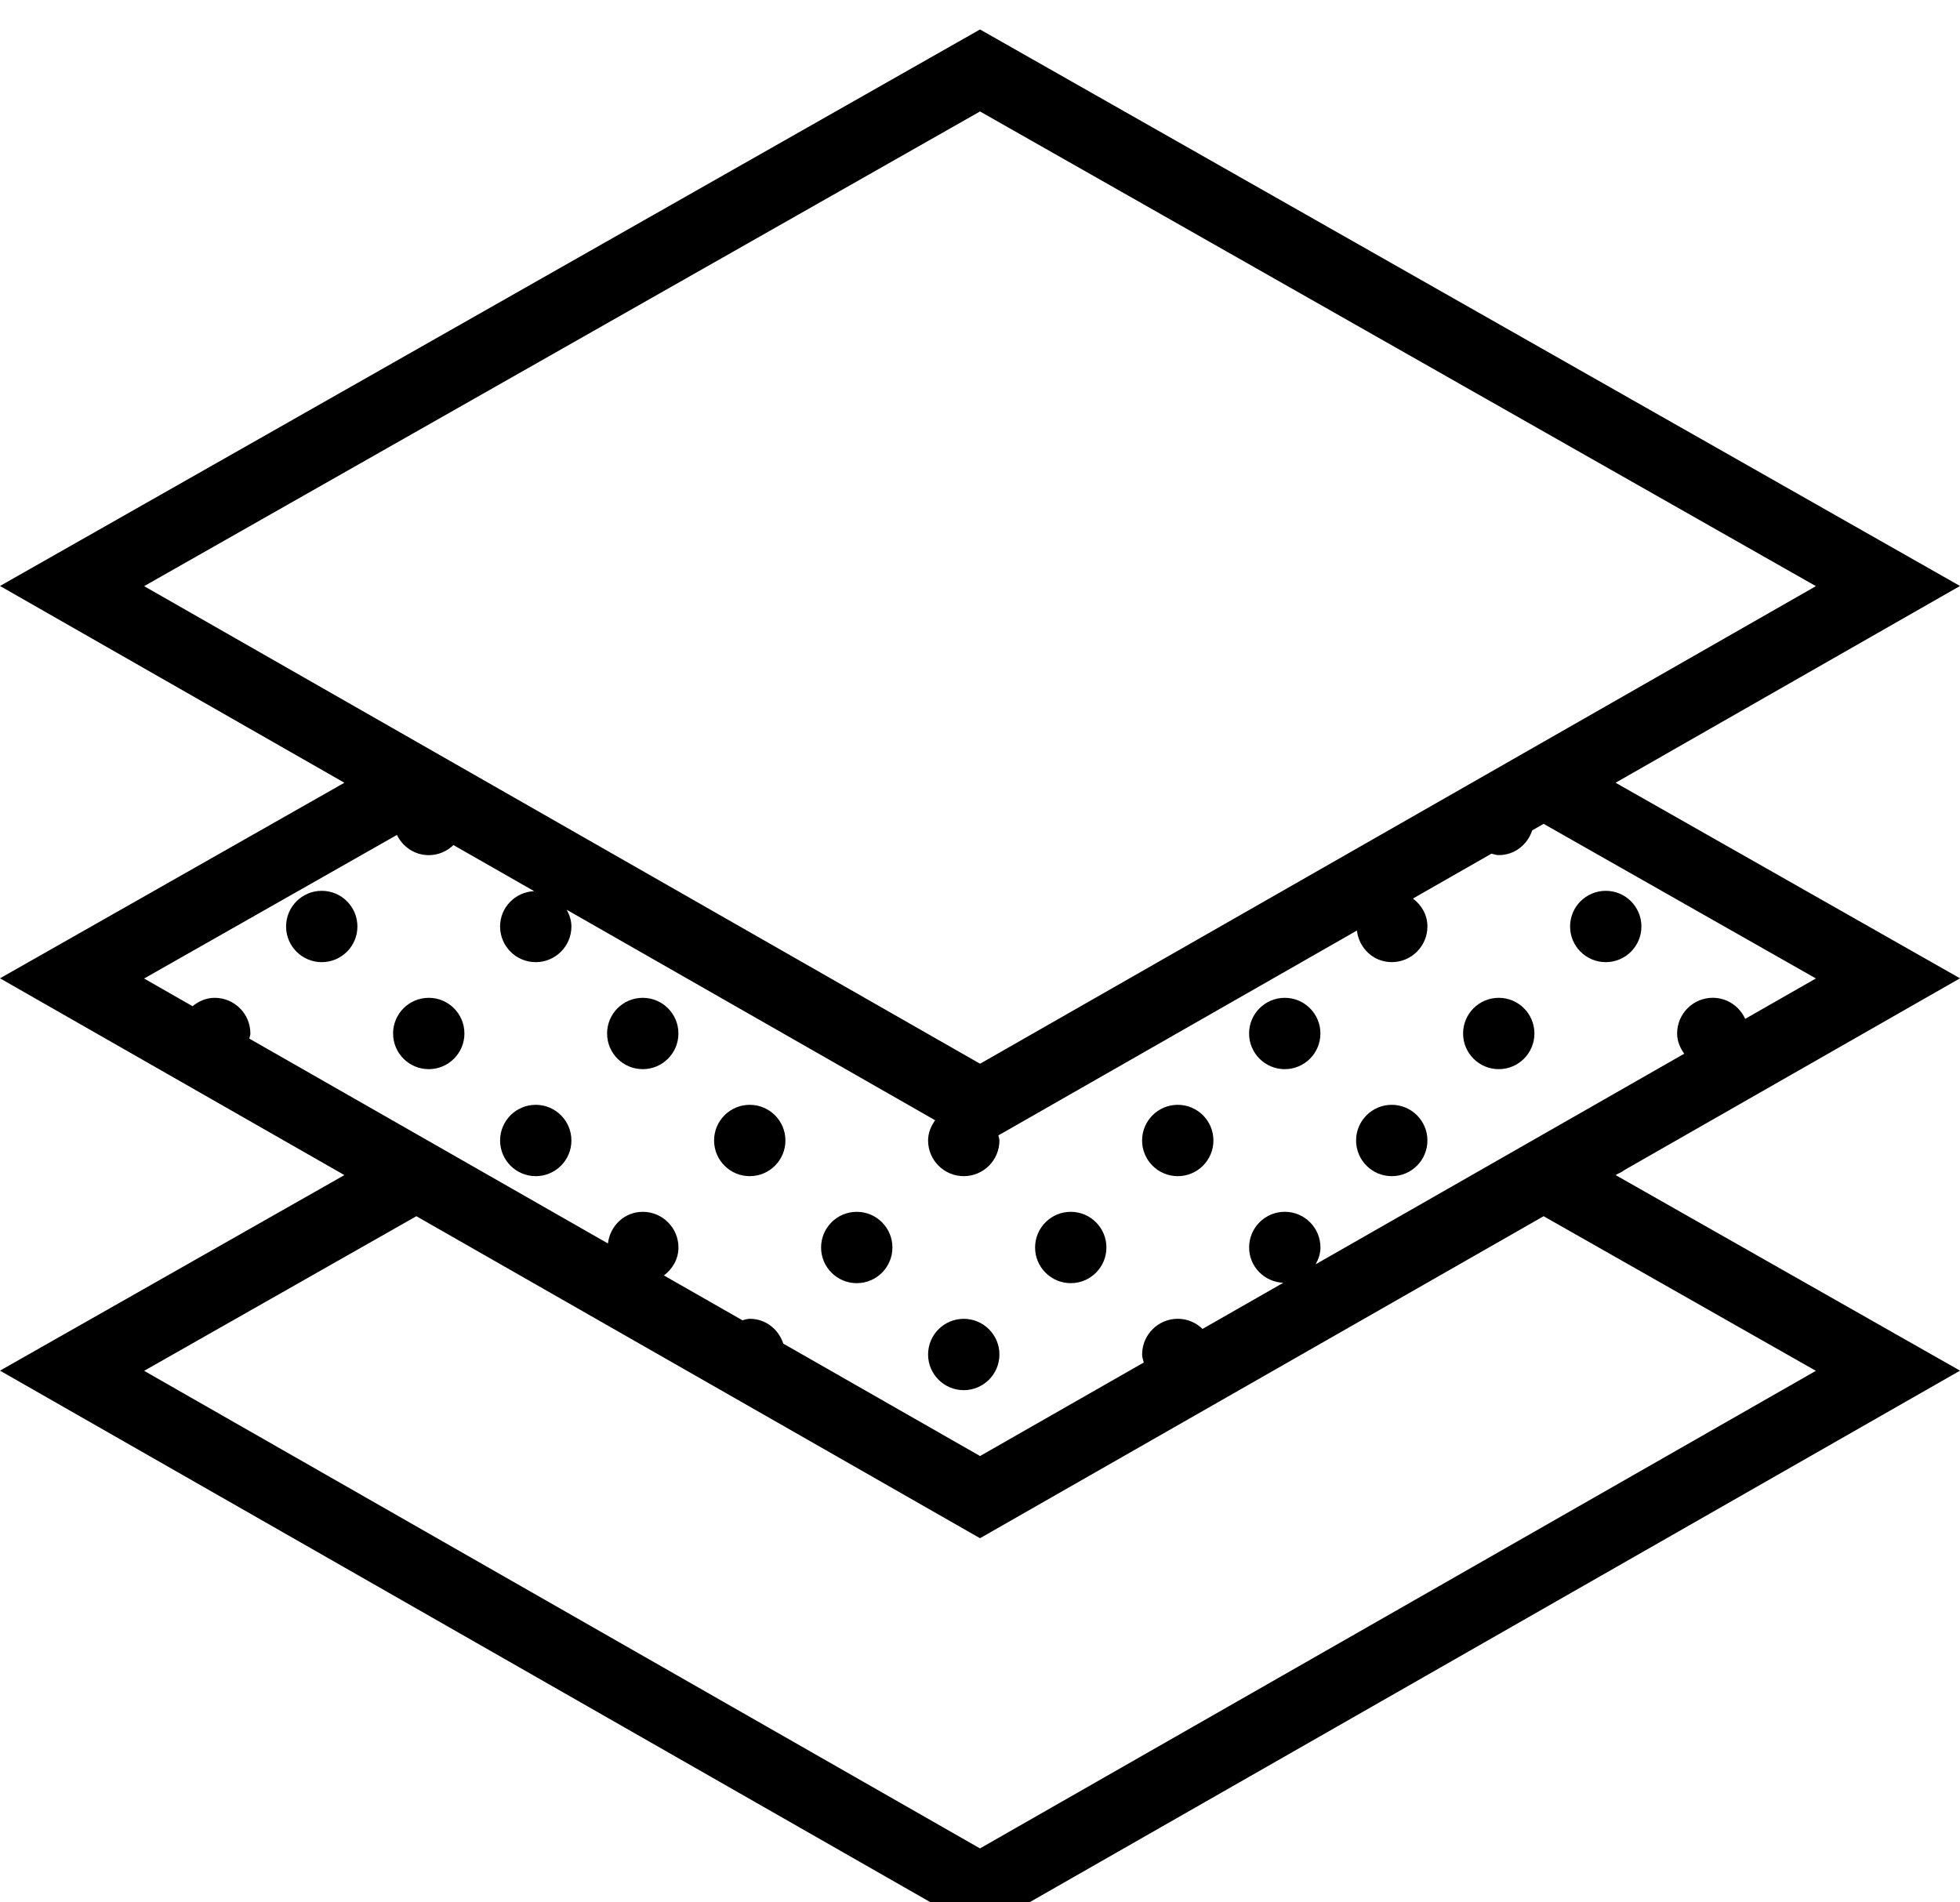
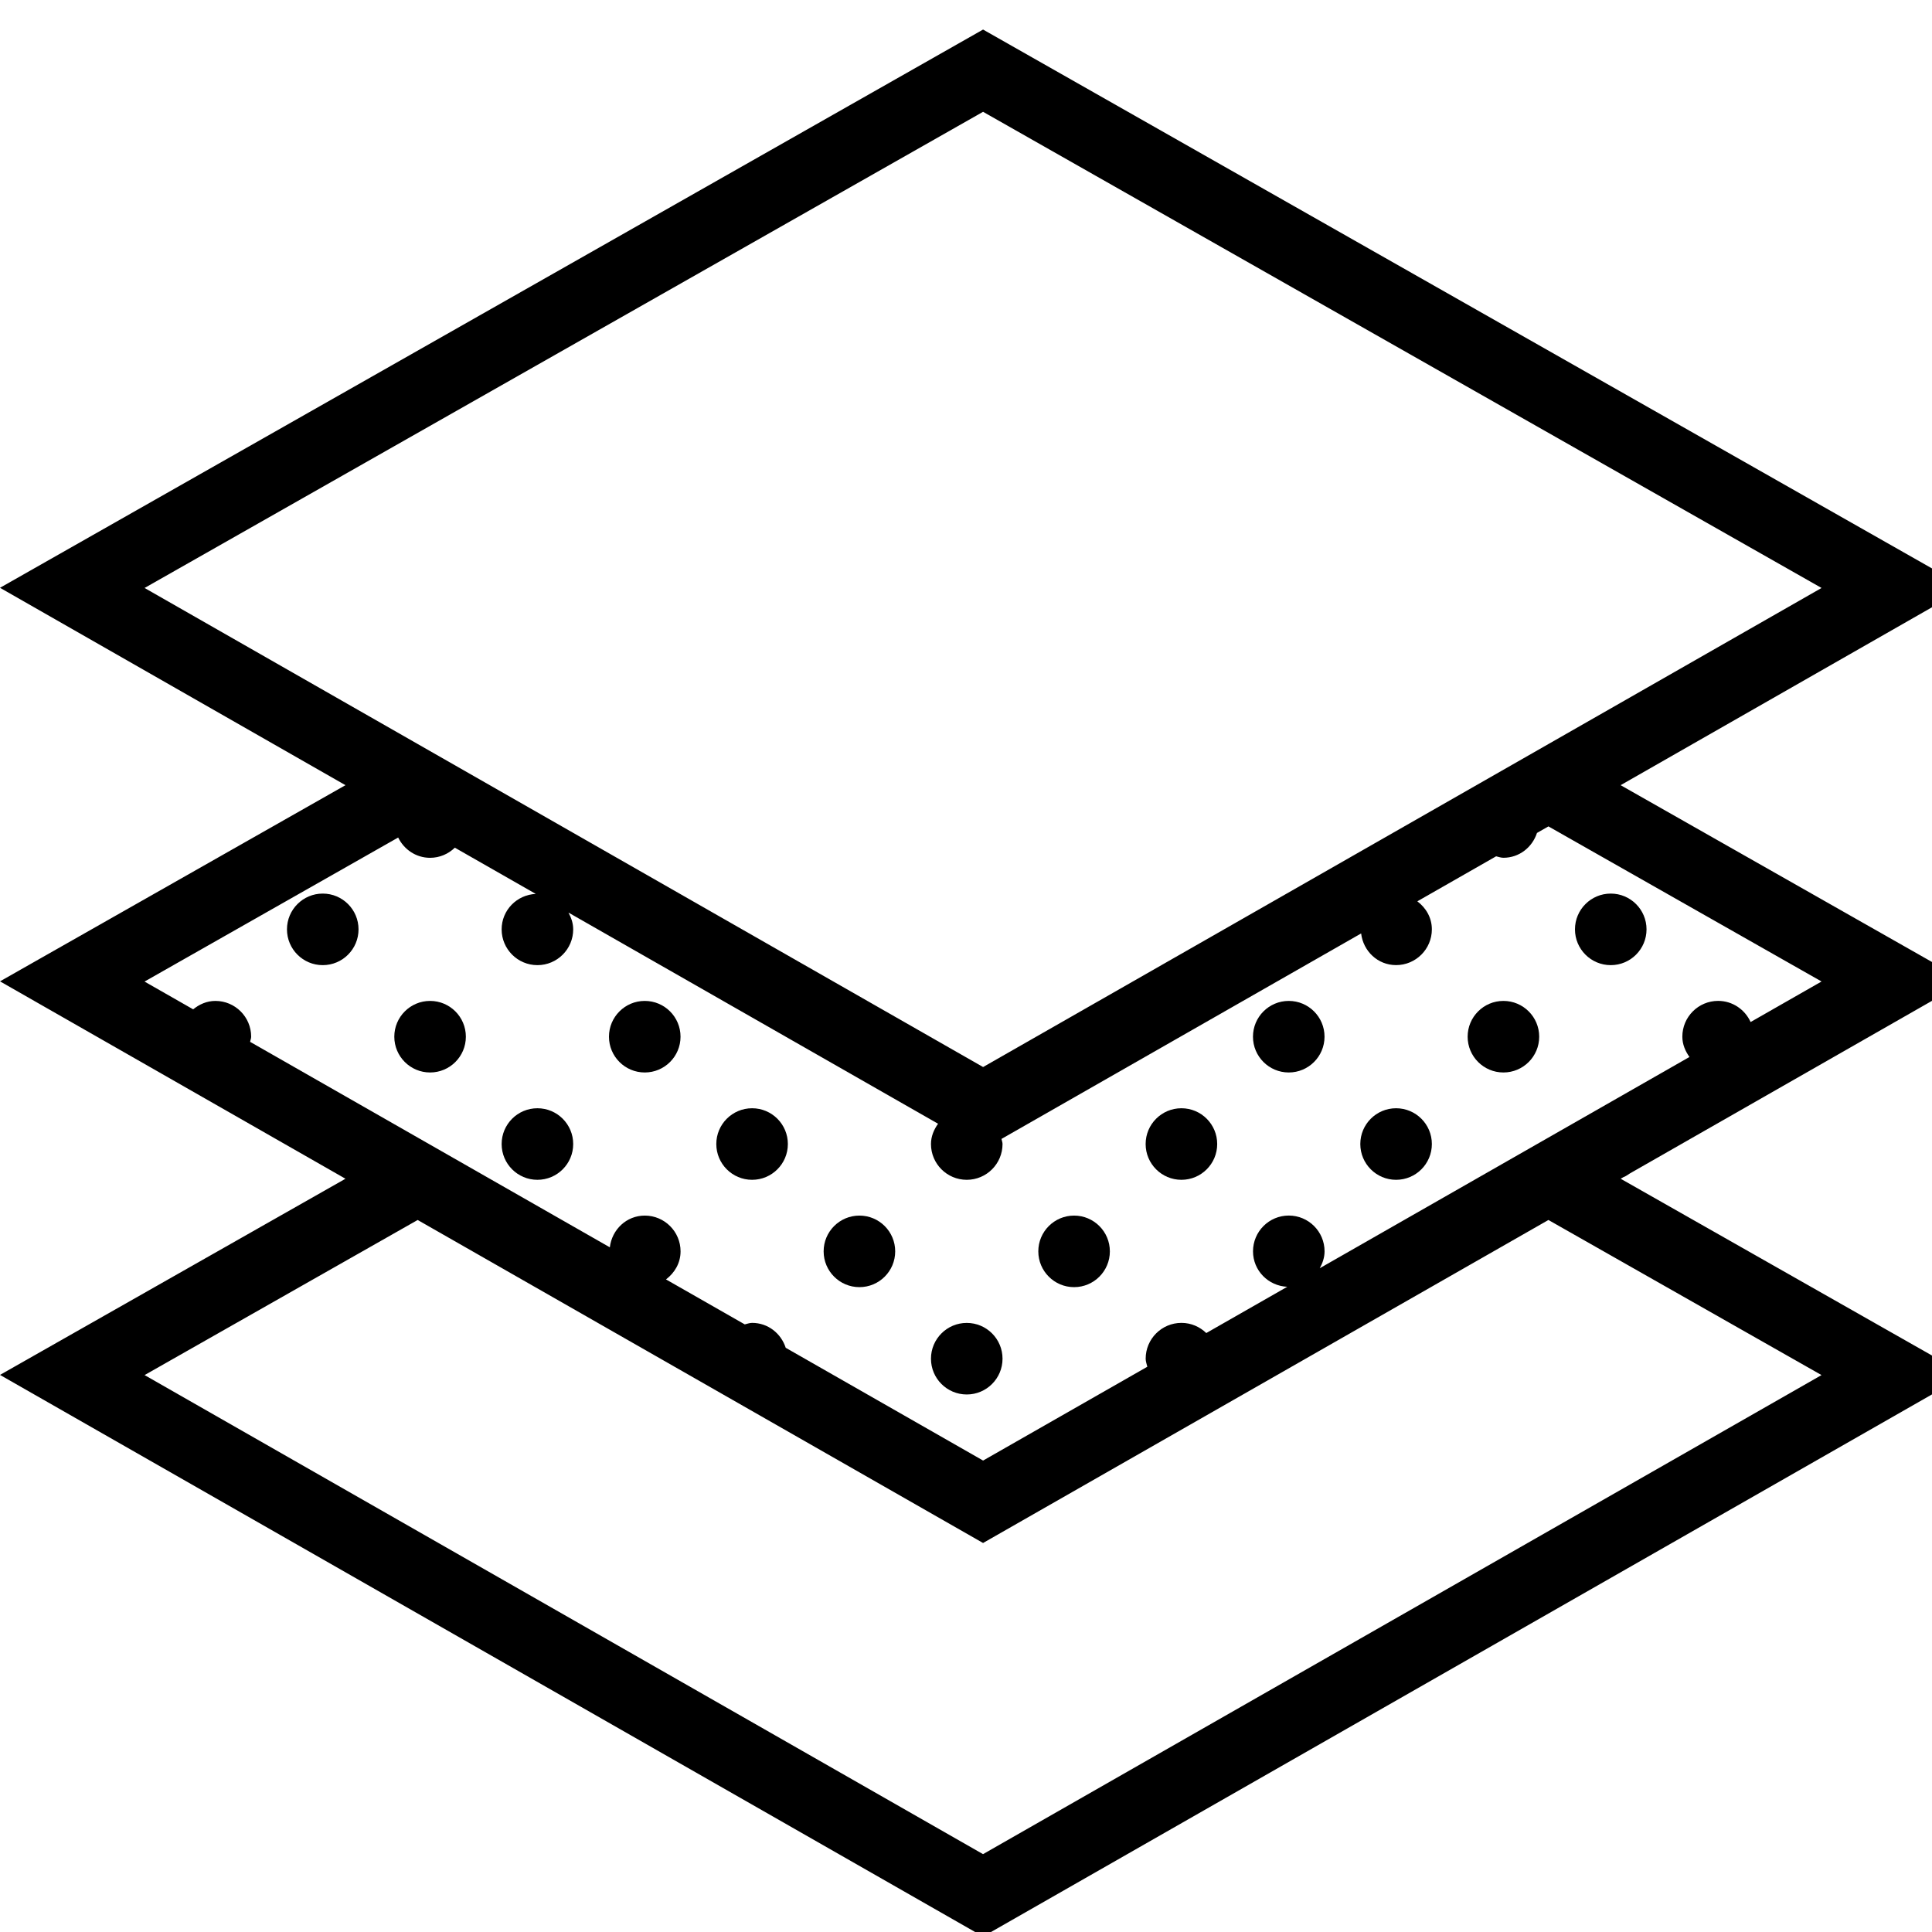
- <svg xmlns="http://www.w3.org/2000/svg">
+ <svg xmlns="http://www.w3.org/2000/svg" viewBox="0 0 54 54">
  <g>
    <circle cx="45.021" cy="25.976" r="1" />
    <circle cx="9.021" cy="25.976" r="1" />
    <circle cx="12.021" cy="28.976" r="1" />
    <circle cx="18.021" cy="28.976" r="1" />
    <circle cx="15.021" cy="31.976" r="1" />
    <circle cx="21.021" cy="31.976" r="1" />
    <circle cx="24.021" cy="34.976" r="1" />
    <circle cx="30.021" cy="34.976" r="1" />
    <circle cx="33.021" cy="31.976" r="1" />
    <circle cx="27.021" cy="37.976" r="1" />
    <circle cx="36.021" cy="28.976" r="1" />
    <circle cx="42.021" cy="28.976" r="1" />
    <circle cx="39.021" cy="31.976" r="1" />
    <path d="M45.559,32.796l9.394-5.367l-9.656-5.483l9.656-5.517L27.477,0.826L0,16.429l9.656,5.517L0,27.429l9.656,5.517L0,38.429   l27.477,15.698l27.477-15.698l-9.656-5.483l0.071-0.041C45.439,32.879,45.497,32.837,45.559,32.796z M27.477,3.125l23.436,13.309l-7.637,4.364l0,0l-15.798,9.026L4.041,16.434L27.477,3.125z M11.129,23.409c0.162,0.333,0.497,0.567,0.892,0.567   c0.27,0,0.512-0.109,0.692-0.283l2.262,1.292c-0.53,0.025-0.954,0.455-0.954,0.991c0,0.552,0.448,1,1,1s1-0.448,1-1   c0-0.173-0.055-0.327-0.132-0.469l10.33,5.902c-0.116,0.163-0.198,0.352-0.198,0.567c0,0.552,0.448,1,1,1s1-0.448,1-1   c0-0.051-0.021-0.094-0.029-0.143l10.052-5.743c0.059,0.496,0.465,0.885,0.977,0.885c0.552,0,1-0.448,1-1   c0-0.325-0.165-0.601-0.406-0.783l2.202-1.258c0.068,0.015,0.132,0.041,0.204,0.041c0.444,0,0.807-0.294,0.938-0.694l0.32-0.183   l7.634,4.335l-1.983,1.133c-0.157-0.347-0.503-0.591-0.908-0.591c-0.552,0-1,0.448-1,1c0,0.216,0.083,0.405,0.199,0.568   l-3.945,2.254l0,0l-6.388,3.65c0.078-0.142,0.134-0.298,0.134-0.472c0-0.552-0.448-1-1-1s-1,0.448-1,1   c0,0.537,0.426,0.967,0.957,0.991l-2.263,1.293c-0.18-0.174-0.423-0.284-0.694-0.284c-0.552,0-1,0.448-1,1   c0,0.08,0.028,0.151,0.046,0.226l-4.59,2.622l-5.517-3.152c-0.13-0.401-0.494-0.696-0.939-0.696c-0.073,0-0.138,0.027-0.206,0.042   l-2.201-1.257c0.241-0.183,0.407-0.458,0.407-0.784c0-0.552-0.448-1-1-1c-0.512,0-0.919,0.391-0.977,0.887L6.991,29.12   c0.007-0.049,0.029-0.093,0.029-0.144c0-0.552-0.448-1-1-1c-0.239,0-0.449,0.095-0.621,0.235l-1.359-0.776L11.129,23.409z    M50.912,38.434l-23.436,13.39L4.041,38.434l7.633-4.335l15.803,9.028l15.802-9.028L50.912,38.434z" />
  </g>
</svg>
